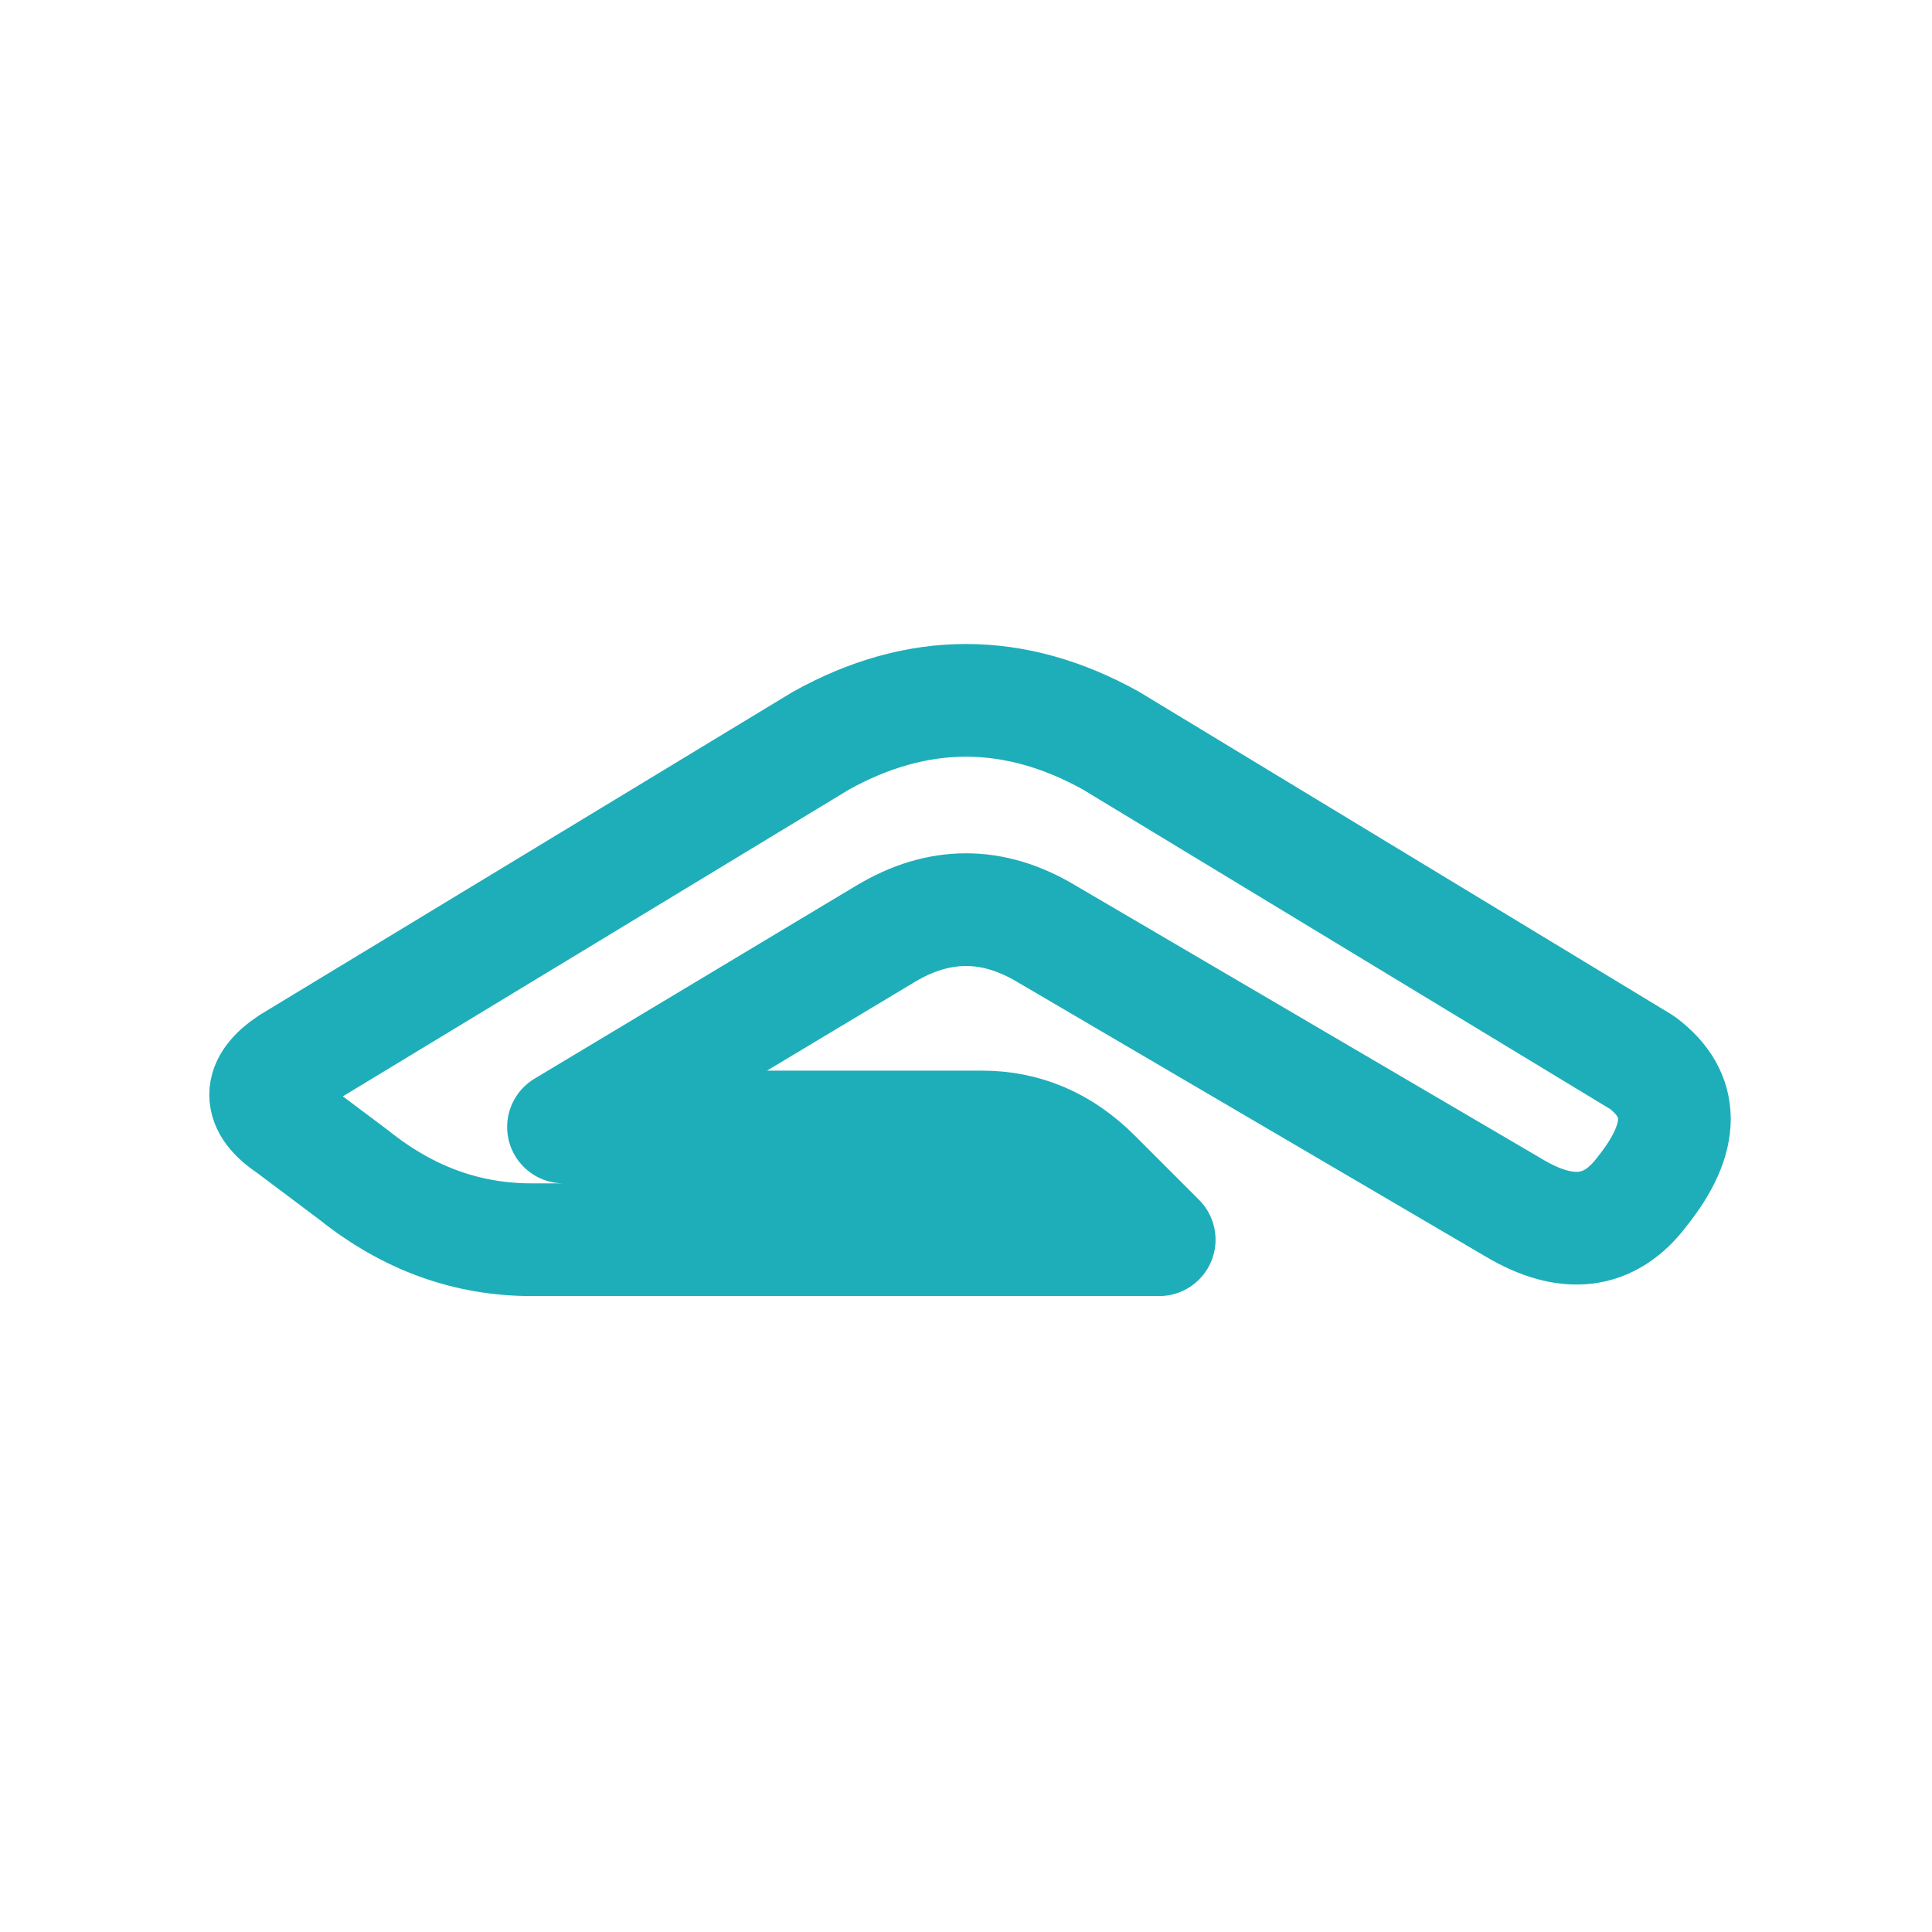
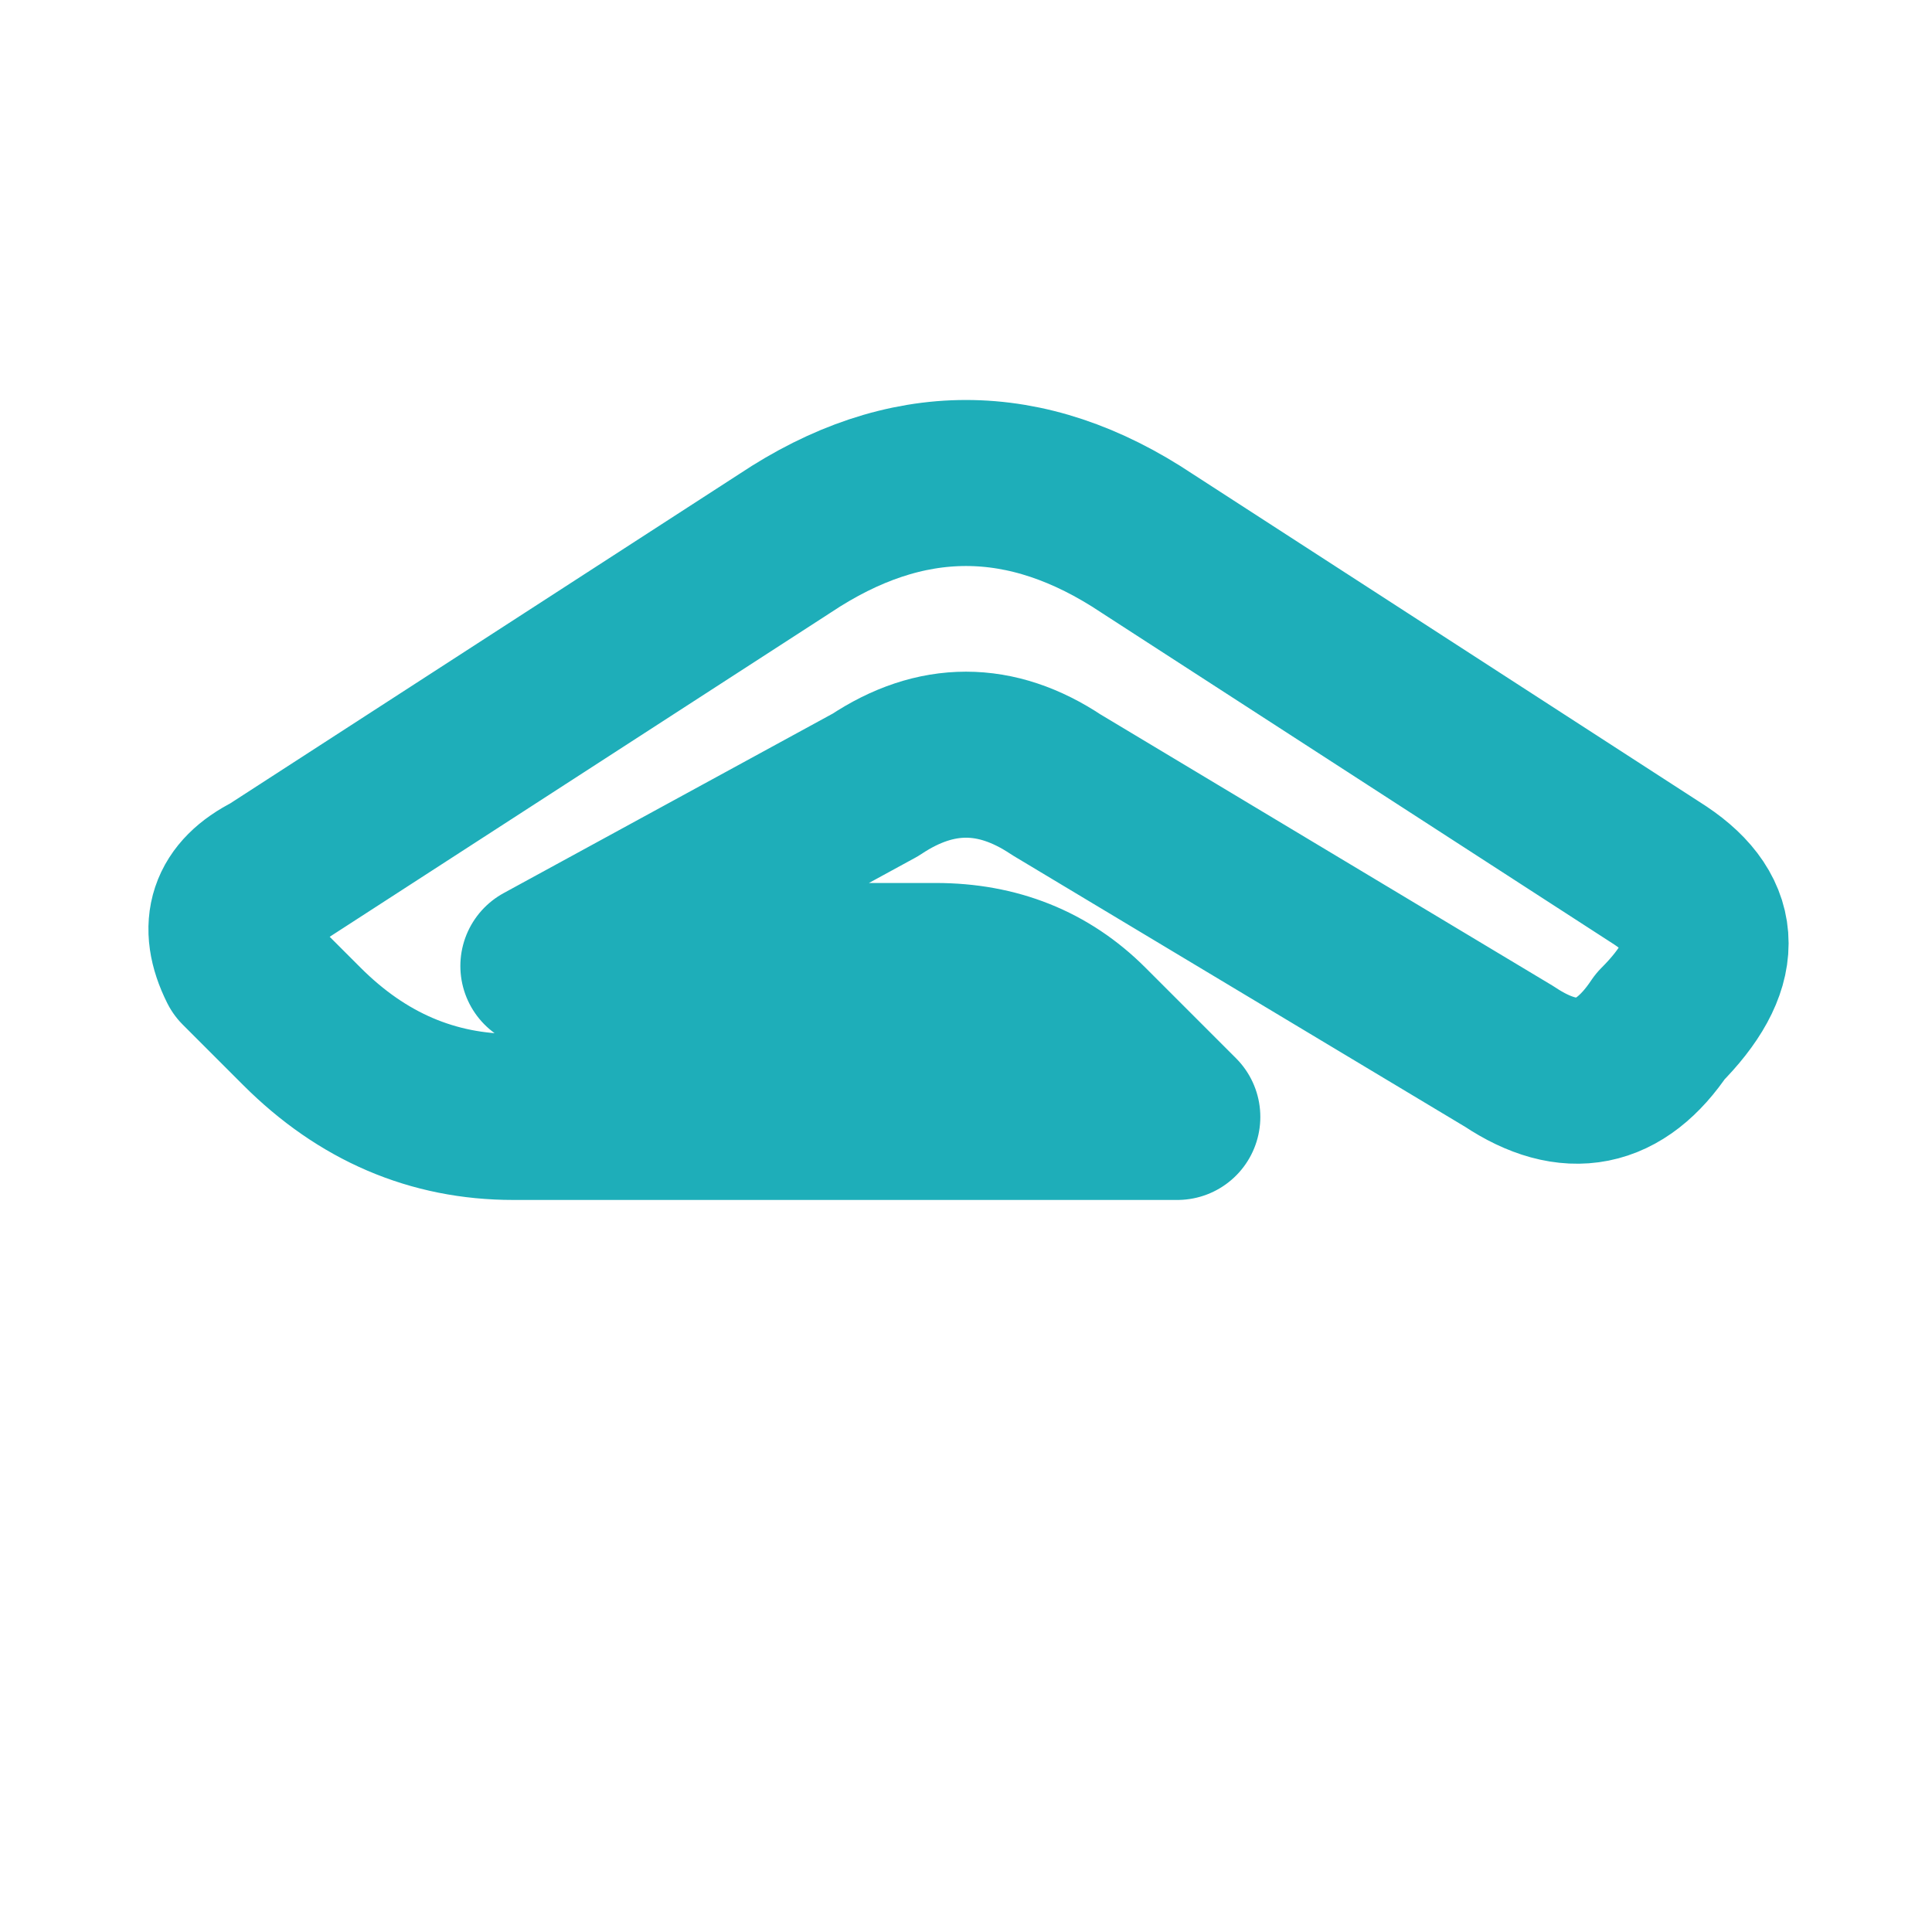
- <svg xmlns="http://www.w3.org/2000/svg" viewBox="0 0 120 120">
-   <path d="M18 27 L51 7 Q60 2 69 7 L102 27 Q106 30 102 35 Q99 39 94 36 L65 19 Q60 16 55 19 L35 31 H61 Q65 31 68 34 L72 38 H33 Q27 38 22 34 L18 31 Q15 29 18 27Z" transform="translate(0 39)" fill="none" stroke="#1EAEB9" stroke-width="7" stroke-linecap="round" stroke-linejoin="round" />
+ <svg xmlns="http://www.w3.org/2000/svg" viewBox="0 0 64 64">
+   <path d="M9 29 L26 18 Q32 14 38 18 L55 29 Q58 31 55 34 Q53 37 50 35 L35 26 Q32 24 29 26 L18 32 H31 Q34 32 36 34 L39 37 H17 Q13 37 10 34 L8 32 Q7 30 9 29Z" fill="none" stroke="#1EAEB9" stroke-width="5.5" stroke-linecap="round" stroke-linejoin="round" />
</svg>
